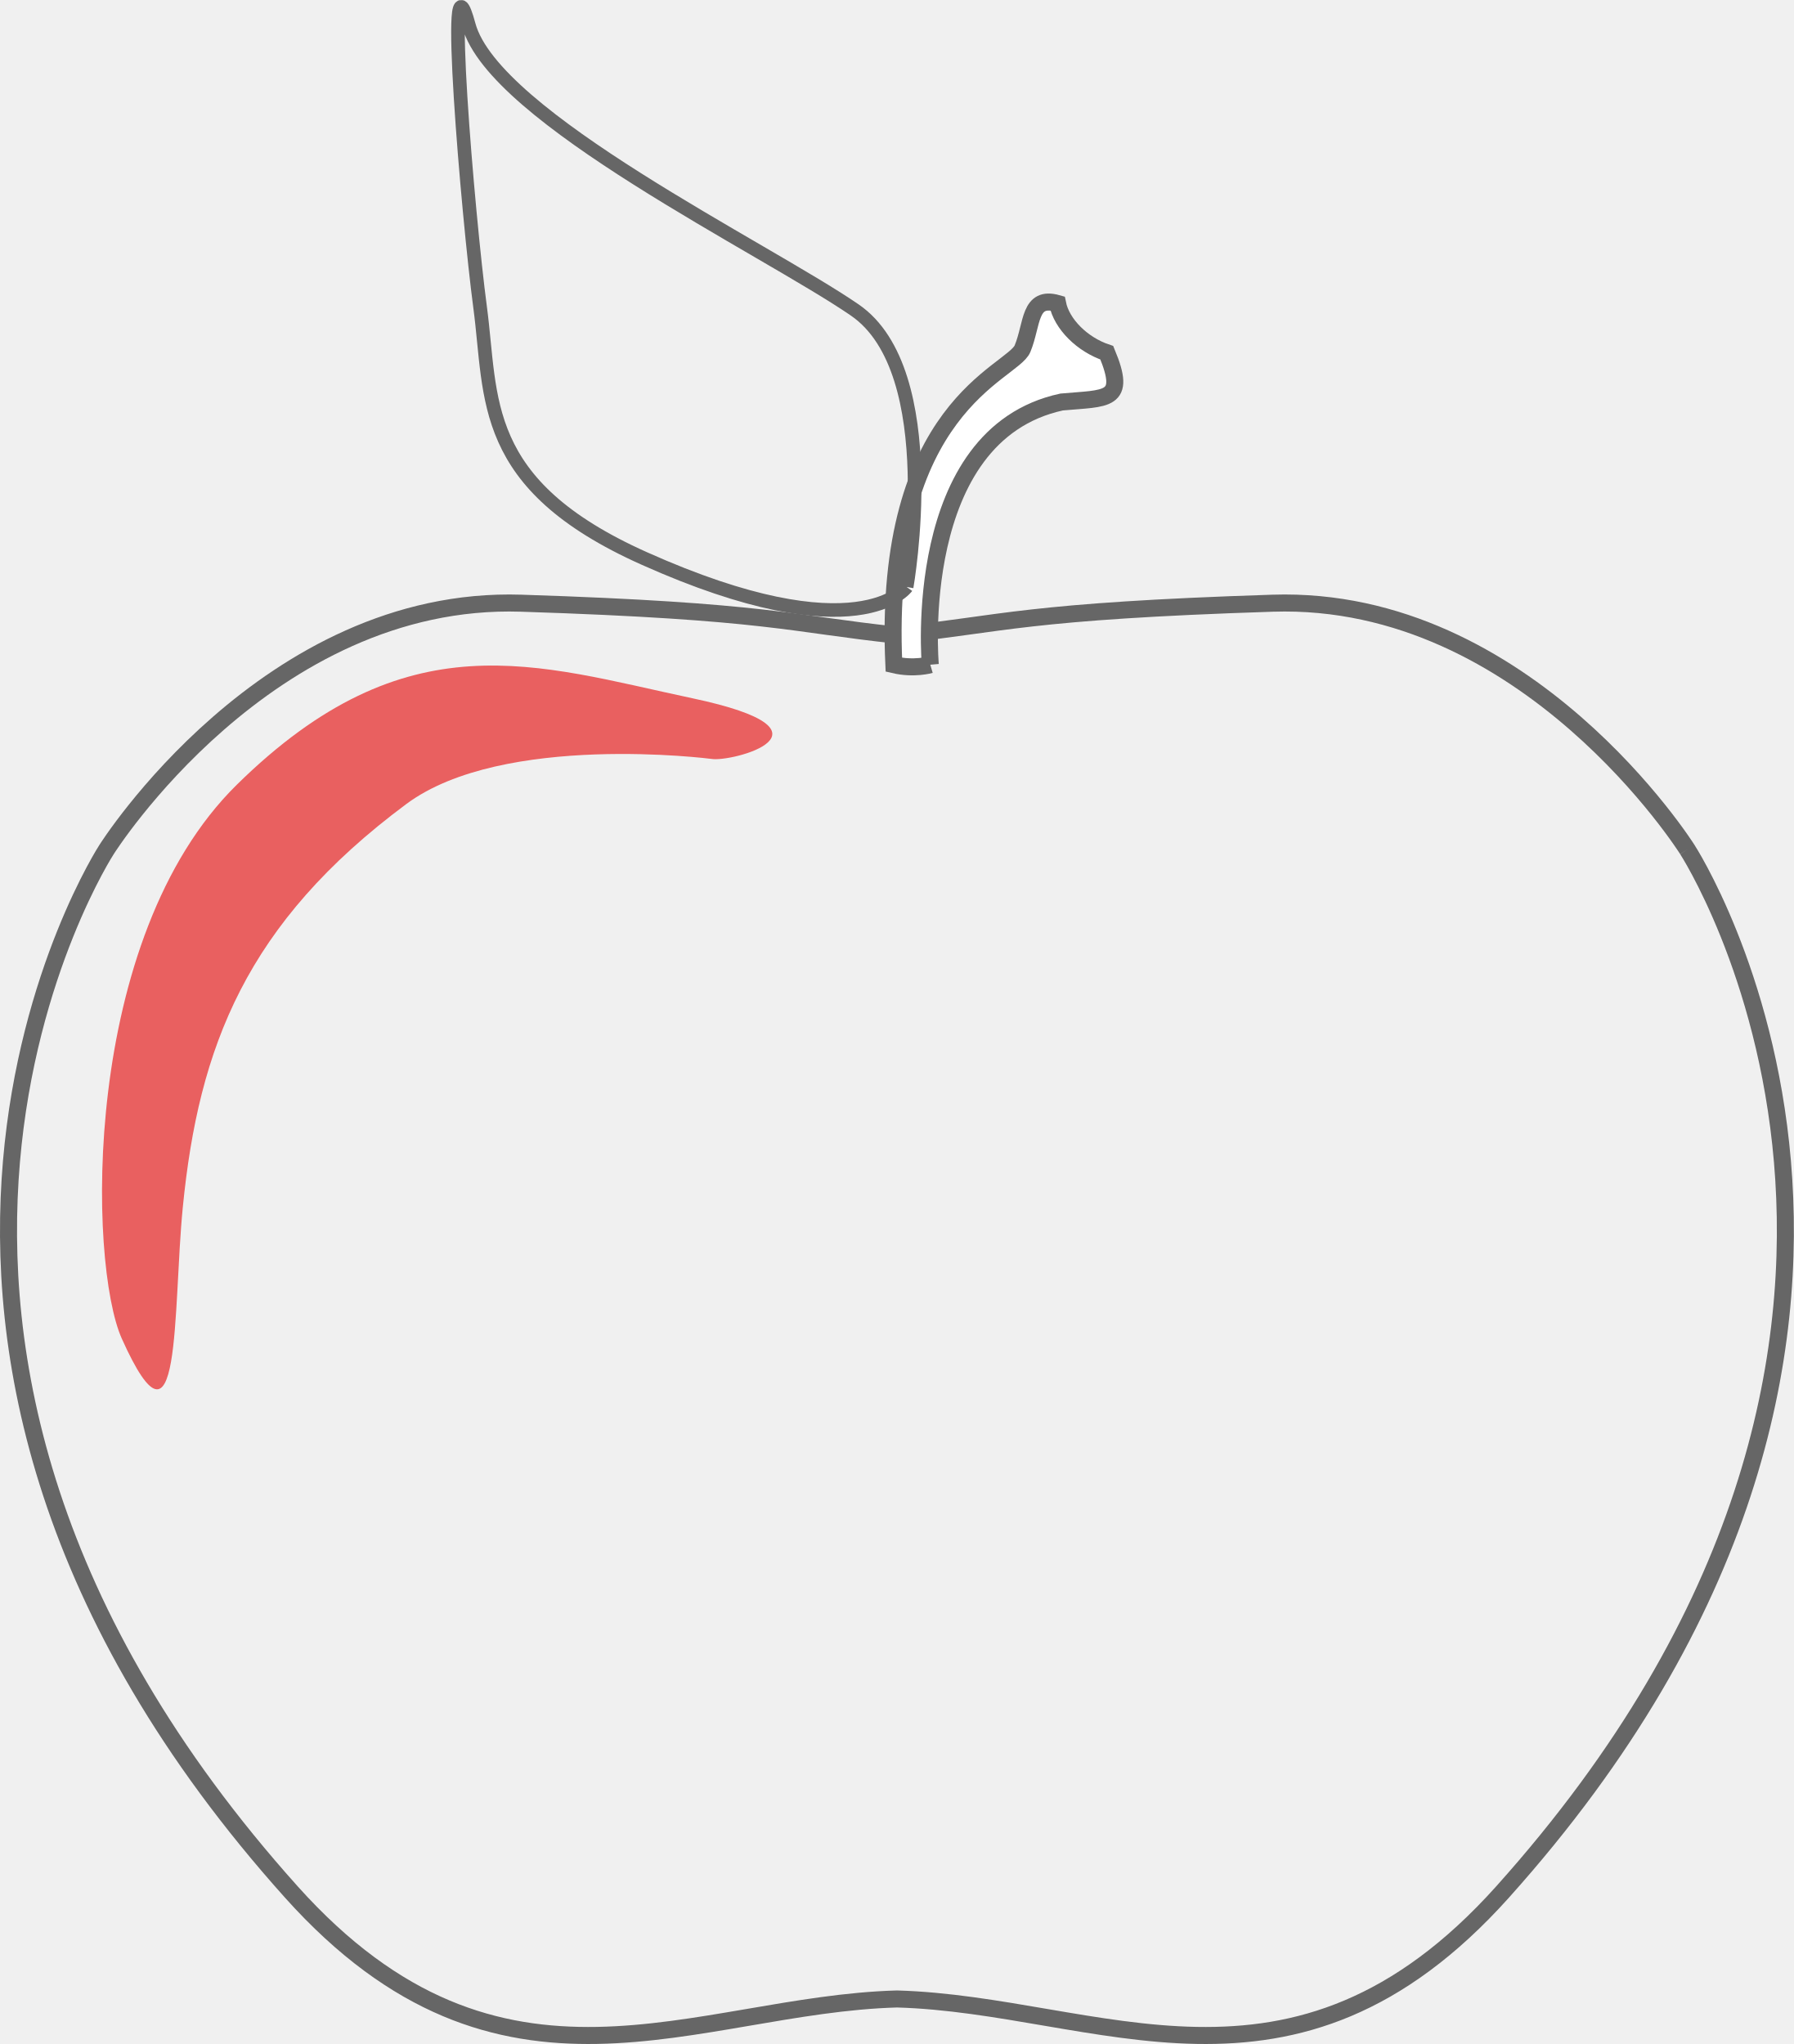
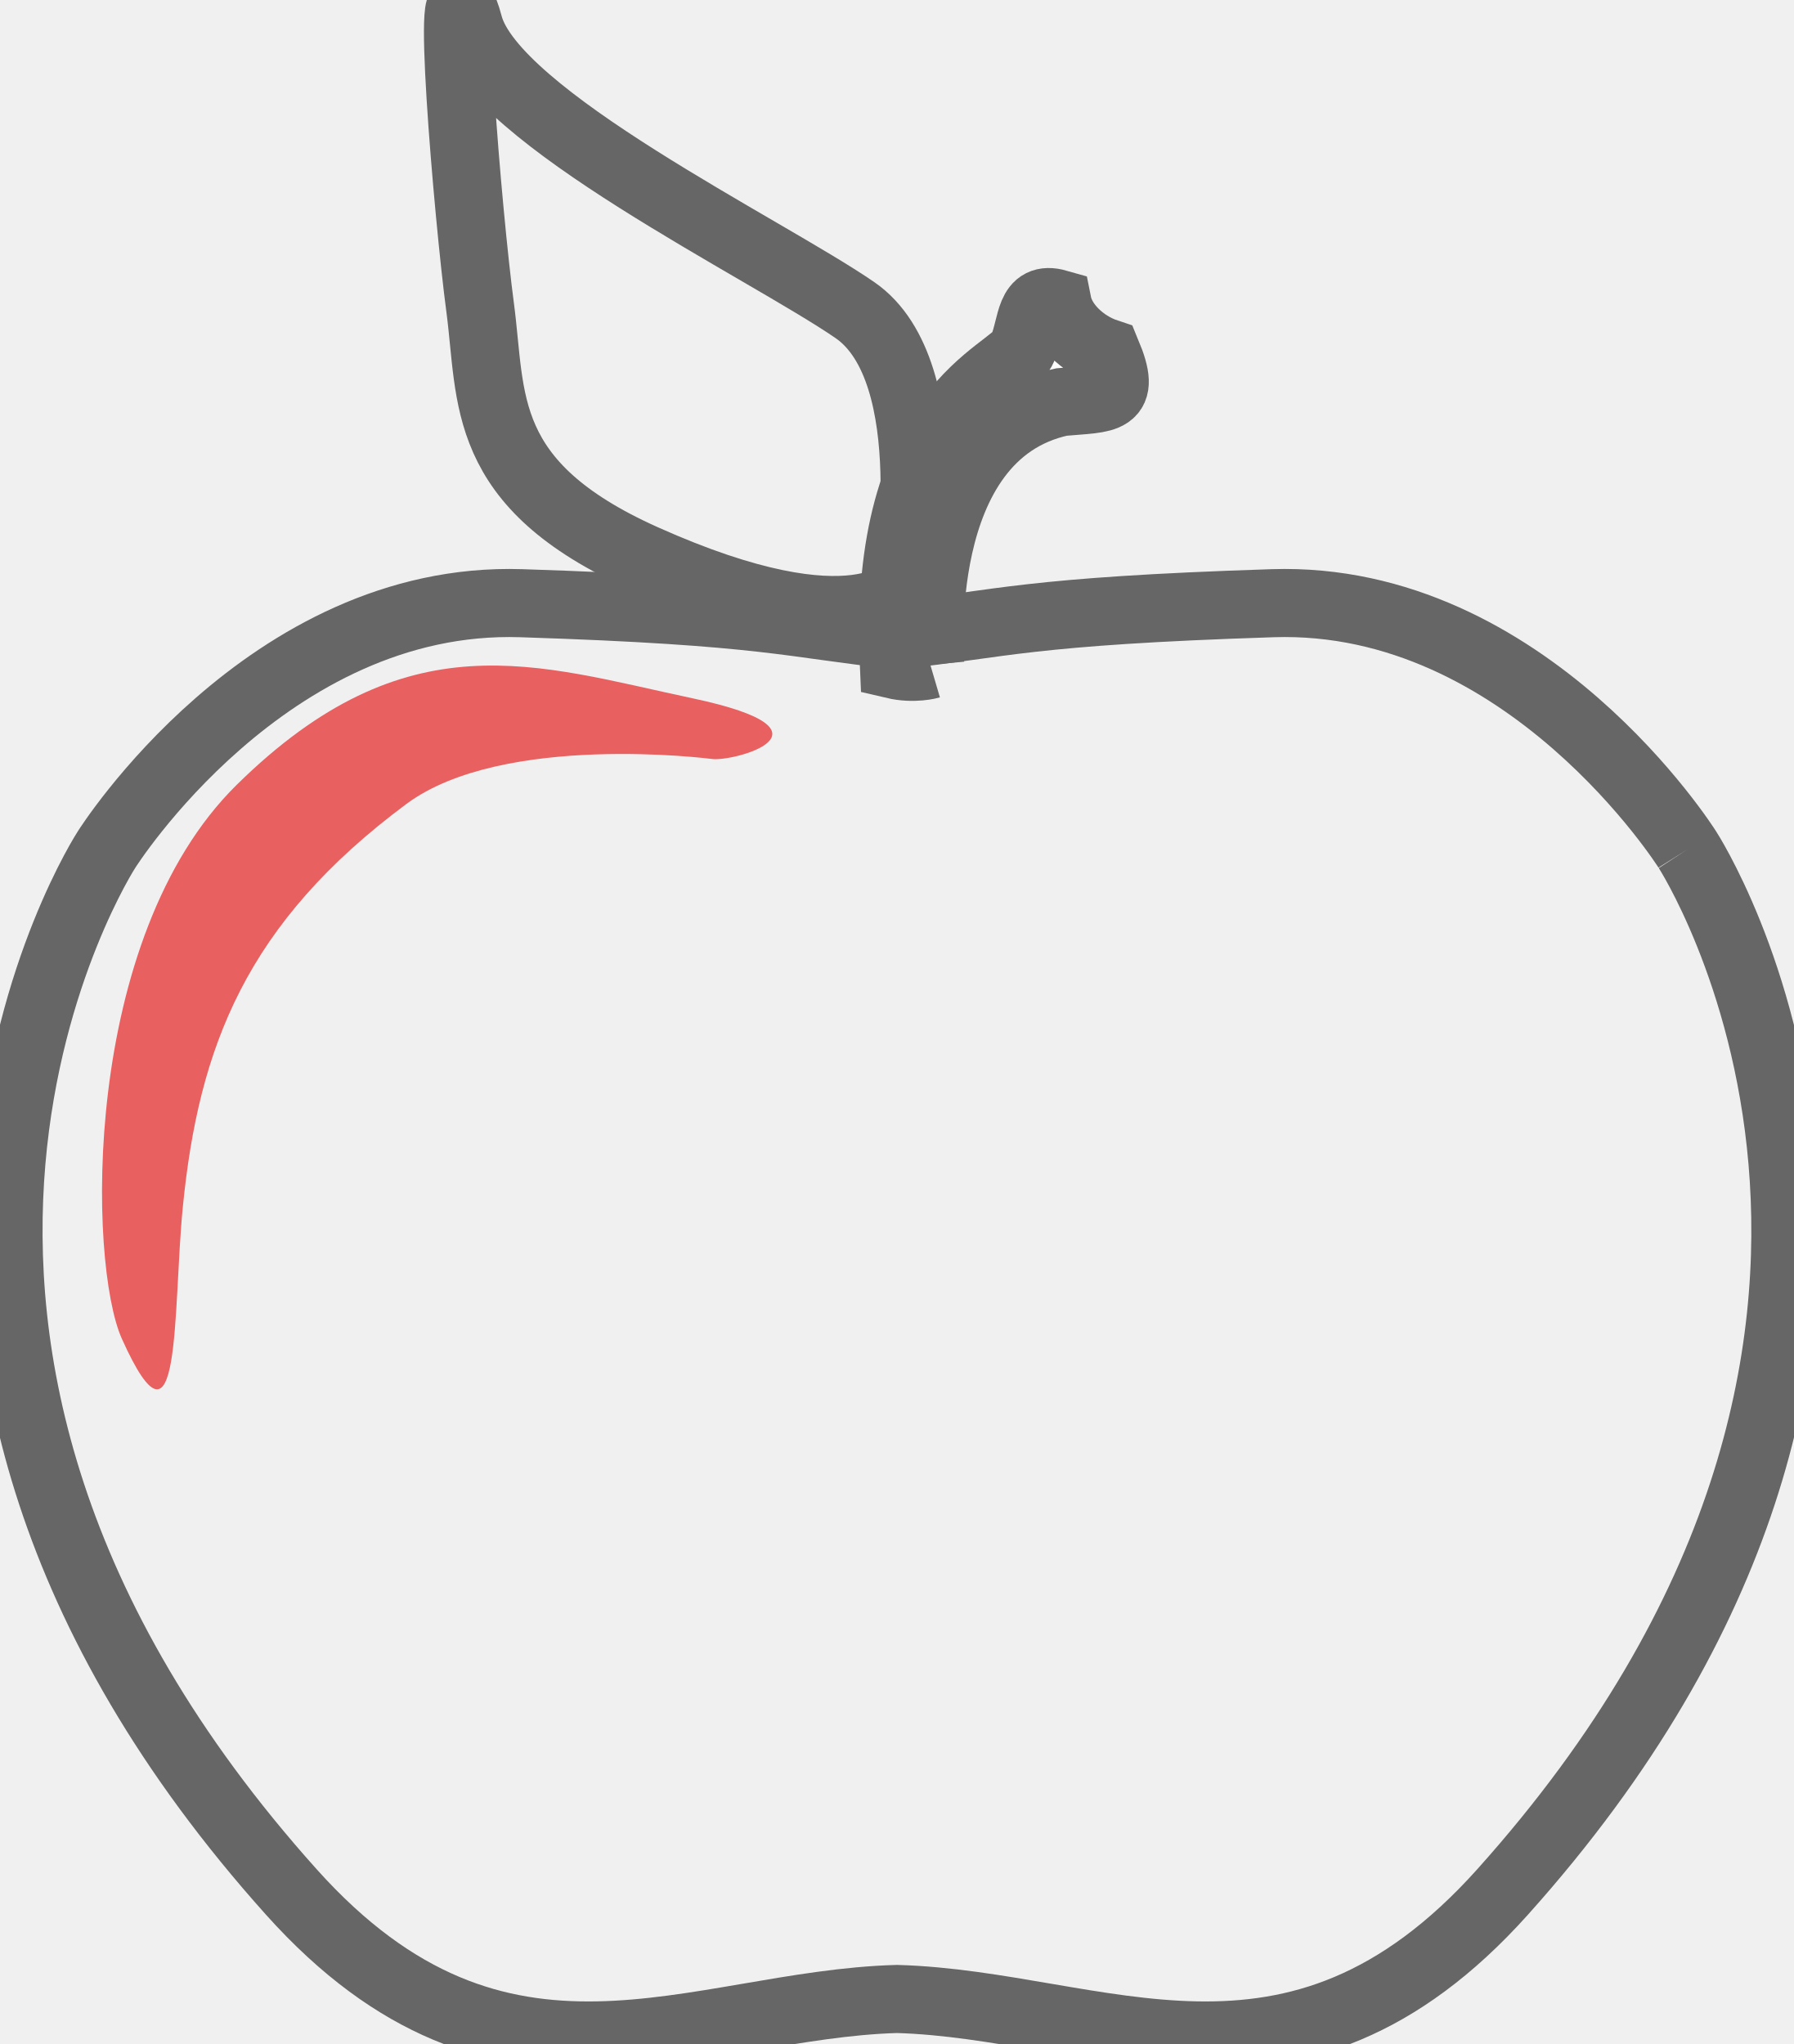
<svg xmlns="http://www.w3.org/2000/svg" version="1.1" width="131.736" height="150.118" id="svg2918" xml:space="preserve">
  <defs id="defs2922">
    <clipPath id="clipPath2940">
      <path d="M 0,600 800,600 800,0 0,0 0,600 z" id="path2942" />
    </clipPath>
  </defs>
  <g transform="matrix(1.25,0,0,-1.25,-196.0967,476.8469)" id="g2928">
    <g id="g3824">
      <g transform="translate(256.0039,331.5659)" id="g2944">
-         <path d="m 0,0 c 0,0 -9.406,14.952 -24.357,14.471 -14.503,-0.468 -15.846,-1.218 -22.076,-1.877 -6.229,0.659 -7.572,1.409 -22.075,1.877 C -83.459,14.952 -92.864,0 -92.864,0 c 0,0 -18.524,-28.485 10.852,-61.251 12.334,-13.757 23.735,-6.62 35.579,-6.286 11.845,-0.334 23.246,-7.471 35.581,6.286 C 18.523,-28.485 0,0 0,0" id="path2946" style="fill:none;stroke:#666666;stroke-opacity:1" />
+         <path d="m 0,0 c 0,0 -9.406,14.952 -24.357,14.471 -14.503,-0.468 -15.846,-1.218 -22.076,-1.877 -6.229,0.659 -7.572,1.409 -22.075,1.877 C -83.459,14.952 -92.864,0 -92.864,0 c 0,0 -18.524,-28.485 10.852,-61.251 12.334,-13.757 23.735,-6.62 35.579,-6.286 11.845,-0.334 23.246,-7.471 35.581,6.286 C 18.523,-28.485 0,0 0,0" id="path2946" style="fill:none;stroke:#666666;stroke-opacity:1;stroke-width:4;" />
      </g>
      <g transform="translate(211.5308,342.4219)" id="g2948">
-         <path d="m 0,0 c 0,0 -1.206,13.506 7.716,15.436 2.654,0.241 3.86,0 2.654,2.894 C 8.923,18.812 7.717,20.018 7.476,21.225 5.788,21.706 6.016,20.018 5.419,18.571 4.823,17.124 -2.834,15.194 -2.141,0 -0.951,-0.28 0,0 0,0" id="path2950" style="fill:#FFFFFF;stroke:#666666;stroke-opacity:1" />
+         <path d="m 0,0 c 0,0 -1.206,13.506 7.716,15.436 2.654,0.241 3.86,0 2.654,2.894 C 8.923,18.812 7.717,20.018 7.476,21.225 5.788,21.706 6.016,20.018 5.419,18.571 4.823,17.124 -2.834,15.194 -2.141,0 -0.951,-0.28 0,0 0,0" id="path2950" style="fill:#FFFFFF;stroke:#666666;stroke-opacity:1;stroke-width:4;" />
      </g>
      <g transform="translate(210.1416,346.9897)" id="g2952" style="stroke-width:0.8;stroke-miterlimit:4;stroke-dasharray:none">
-         <path d="m 0,0 c 0,0 2.235,12.644 -3.045,16.272 -5.279,3.631 -21.217,11.319 -22.676,16.742 -1.459,5.426 -0.053,-11.204 0.662,-16.576 0.716,-5.371 -0.107,-10.396 9.63,-14.756 C -2.82,-3.968 0,0 0,0" id="path2954" style="fill:none;stroke:#666666;stroke-width:0.8;stroke-miterlimit:4;stroke-opacity:1;stroke-dasharray:none" />
+         <path d="m 0,0 c 0,0 2.235,12.644 -3.045,16.272 -5.279,3.631 -21.217,11.319 -22.676,16.742 -1.459,5.426 -0.053,-11.204 0.662,-16.576 0.716,-5.371 -0.107,-10.396 9.63,-14.756 C -2.82,-3.968 0,0 0,0" id="path2954" style="fill:none;stroke:#666666;stroke-width:0.8;stroke-miterlimit:4;stroke-opacity:1;stroke-width:4;stroke-dasharray:none" />
      </g>
      <g transform="translate(198.6616,336.8896)" id="g3020">
        <path d="m 0,0 c 0,0 -12.223,1.579 -17.915,-2.653 -9.405,-6.993 -12.202,-14.265 -13.131,-23.701 -0.599,-6.077 -0.056,-15.556 -3.579,-7.717 -1.977,4.398 -2.416,23.532 6.753,32.553 9.999,9.841 17.604,7.023 26.768,5.079 C 8.06,1.618 1.185,-0.219 0,0" id="path3022" style="fill:#e96060;fill-opacity:1;fill-rule:nonzero;stroke:none" />
      </g>
    </g>
  </g>
</svg>
